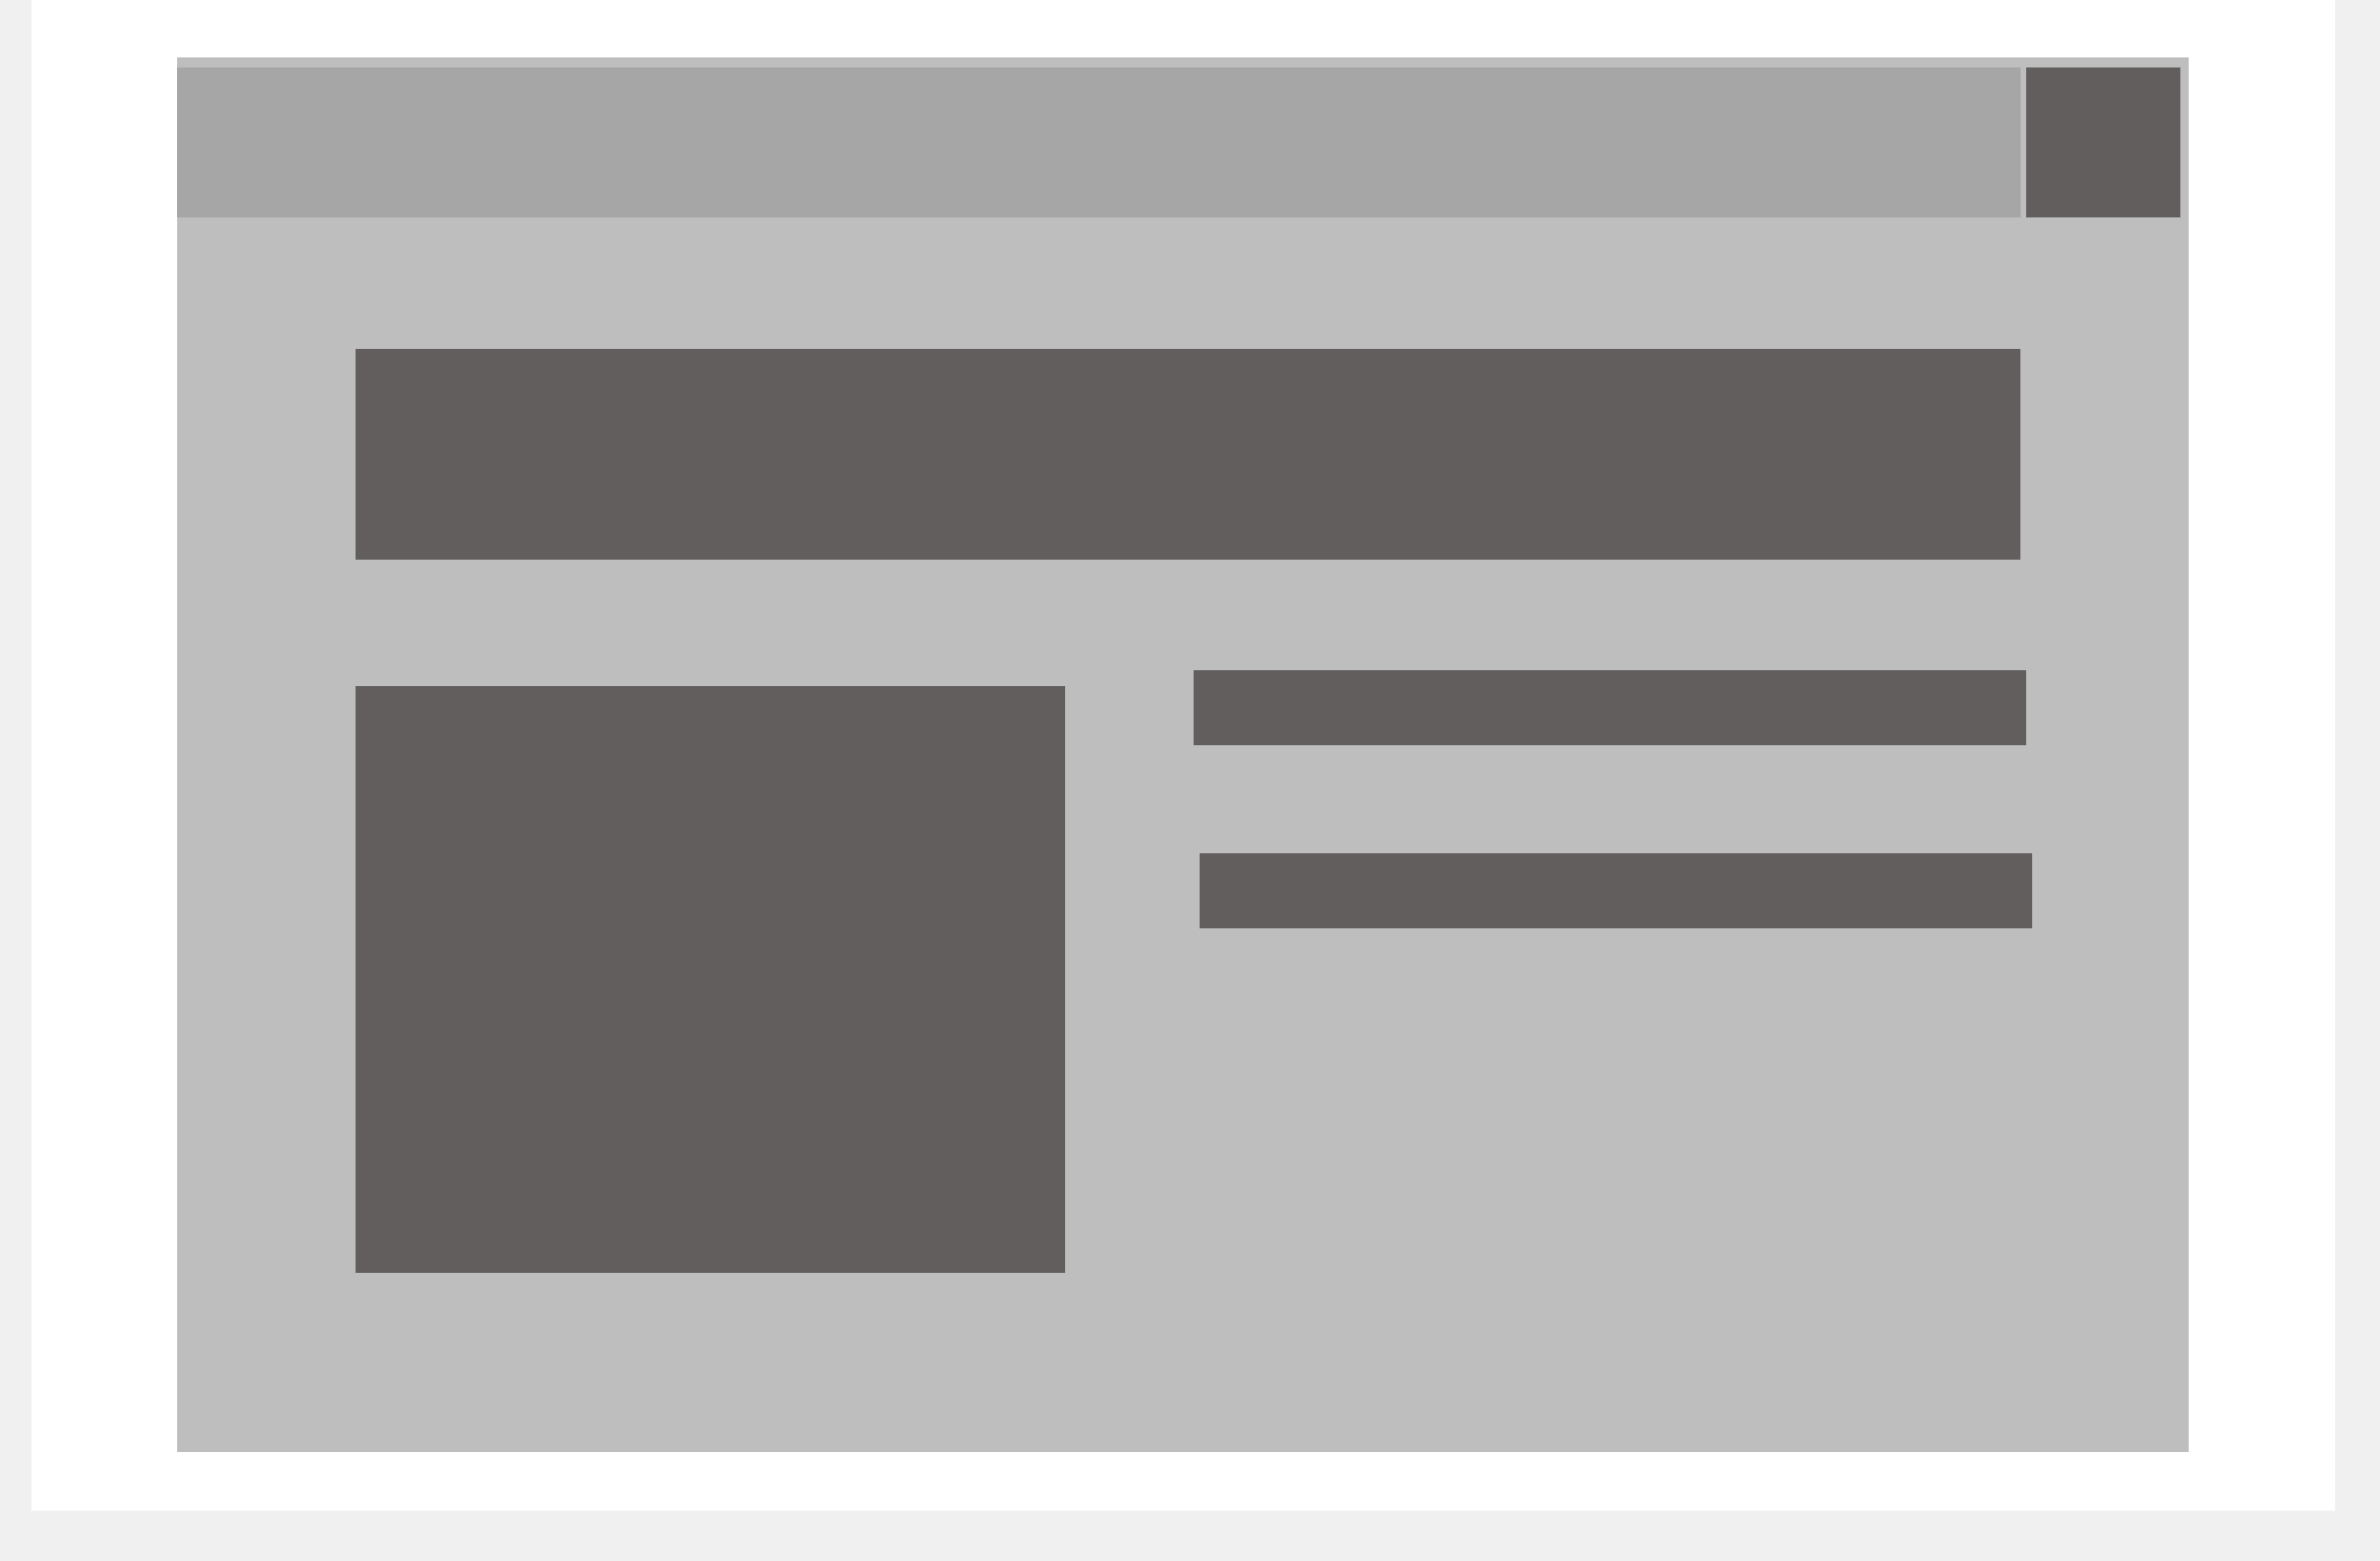
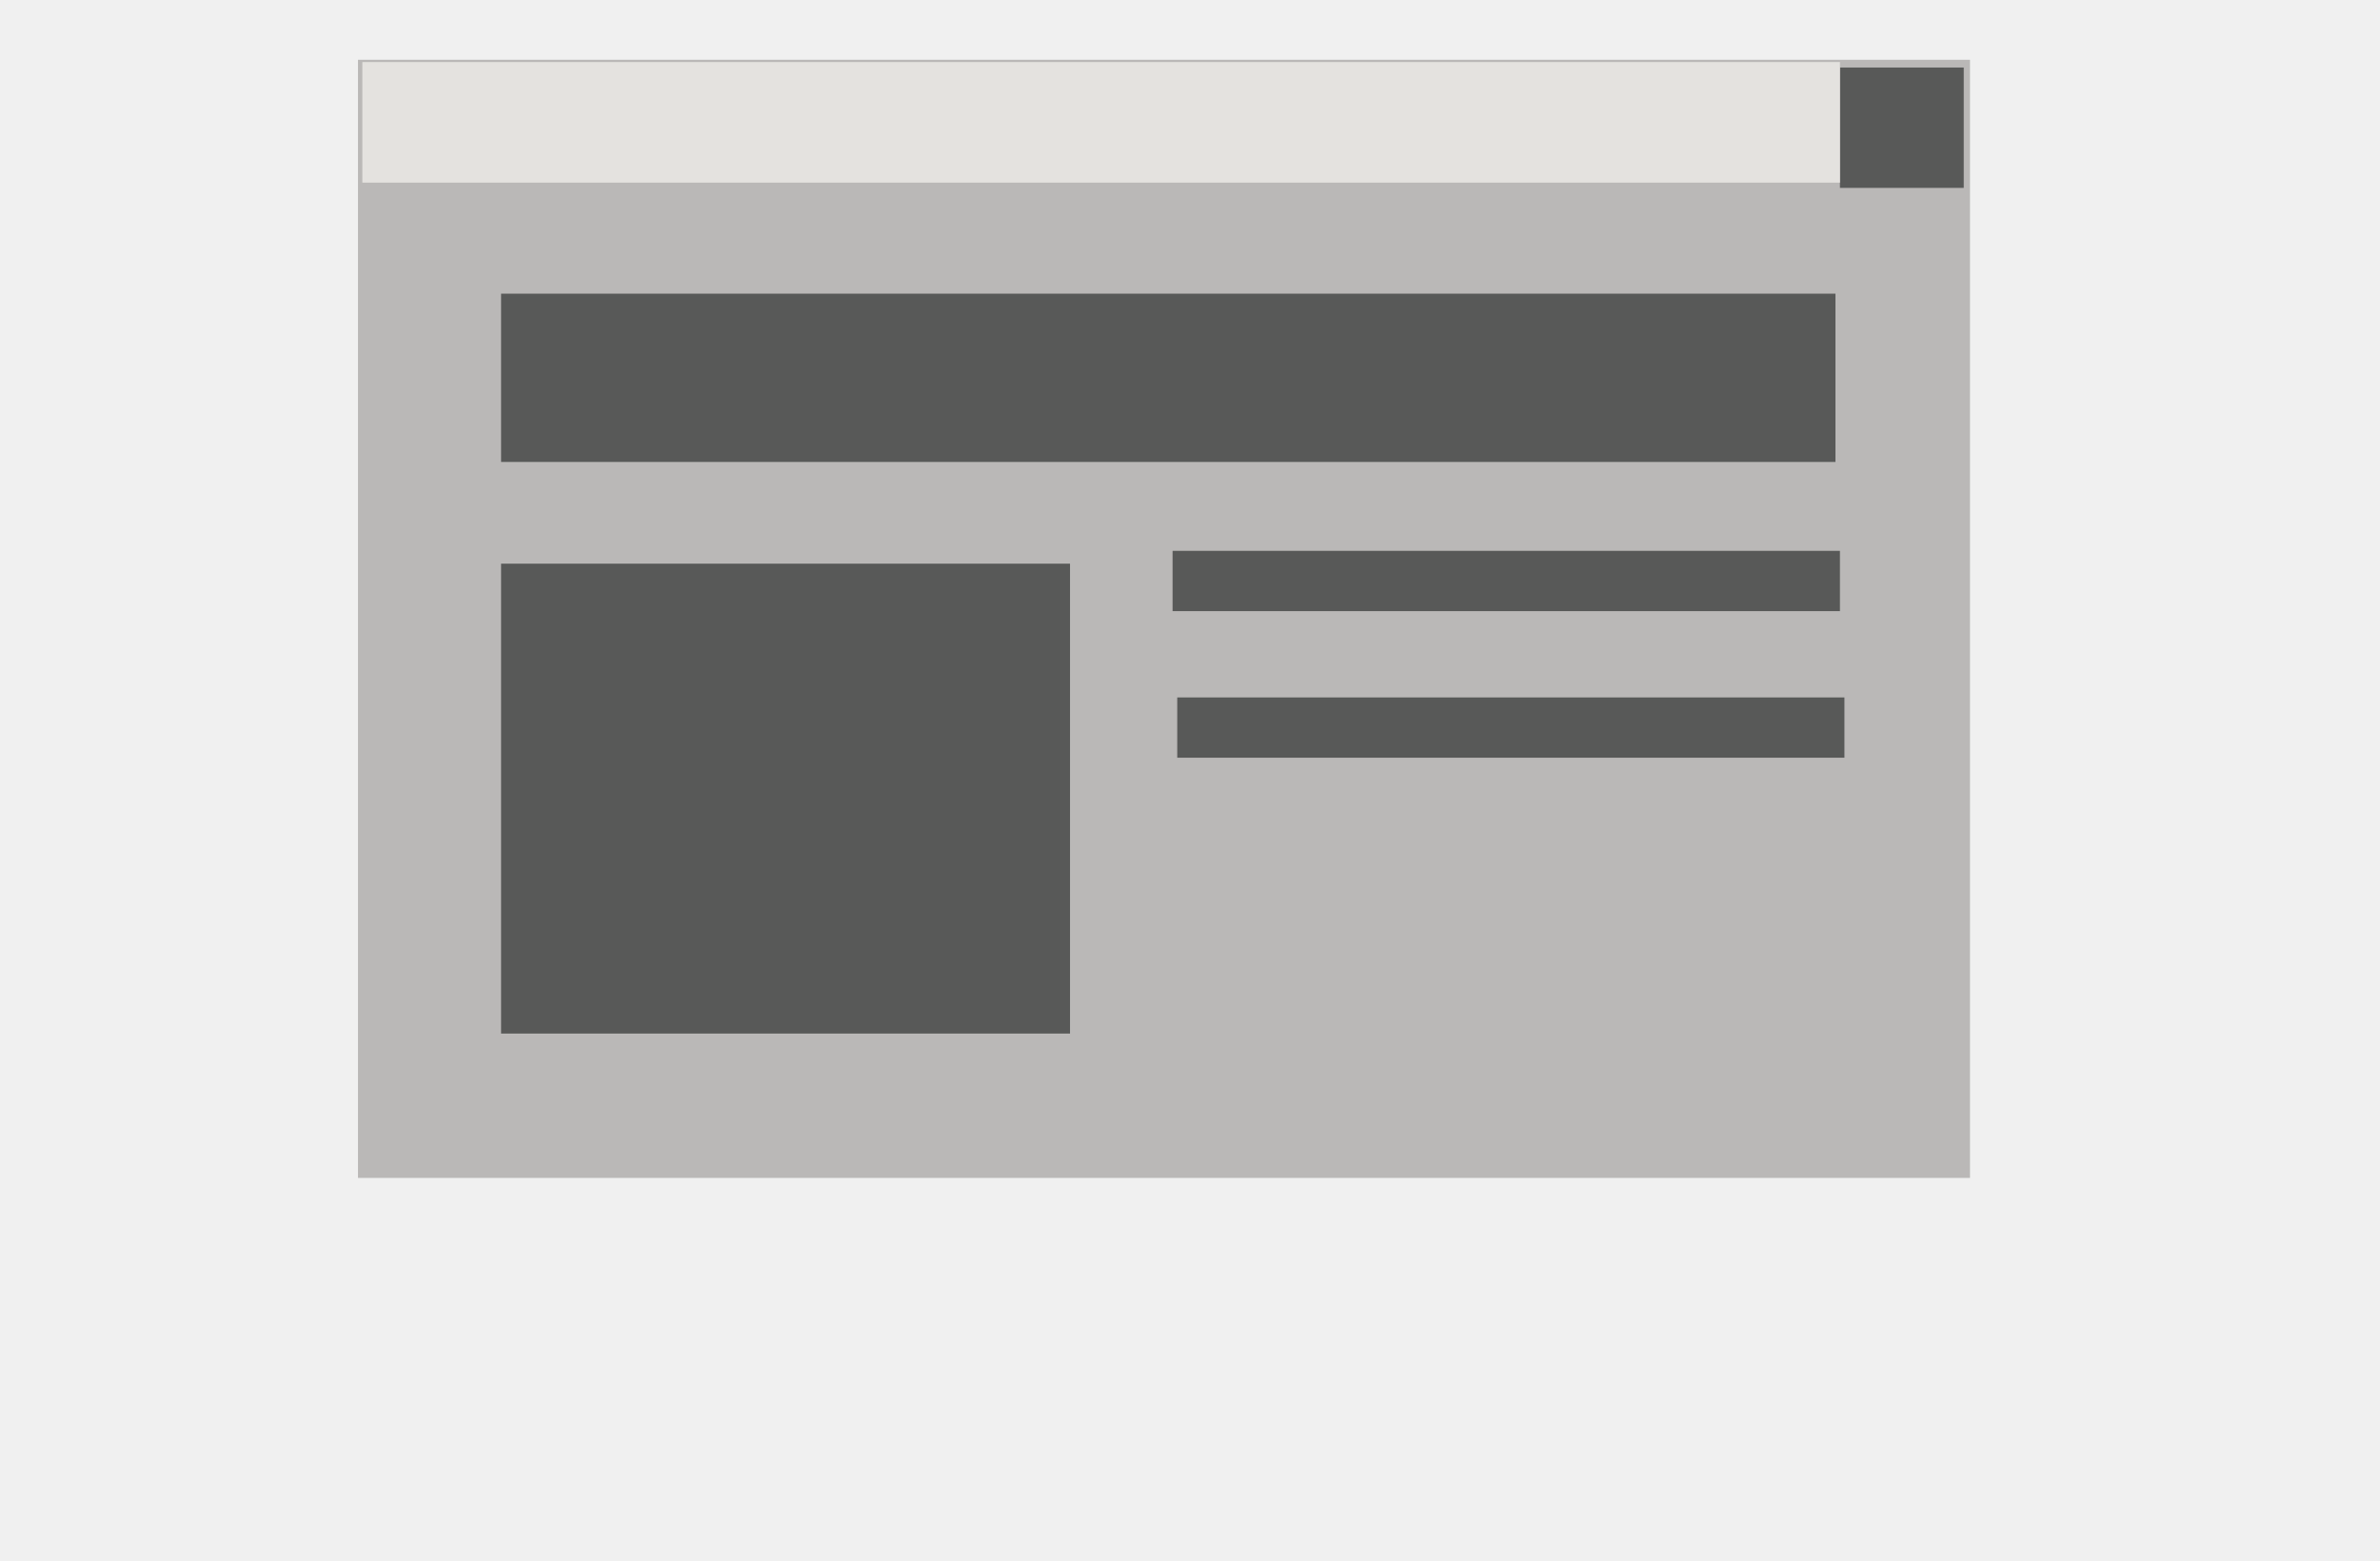
- <svg xmlns="http://www.w3.org/2000/svg" width="61" zoomAndPan="magnify" viewBox="0 0 45.75 30" height="40" preserveAspectRatio="xMidYMid meet" version="1.2">
+ <svg xmlns="http://www.w3.org/2000/svg" width="61" zoomAndPan="magnify" viewBox="0 0 46.08 37.92" height="40" preserveAspectRatio="xMidYMid meet" version="1.2">
  <defs>
-     <clipPath id="ecad603de6">
-       <path d="M 0.617 0 L 44.891 0 L 44.891 29.031 L 0.617 29.031 Z M 0.617 0 " />
+     <clipPath id="59c72a997e">
+       <path d="M 2.824 1.453 L 42 1.453 L 42 28.625 L 2.824 28.625 Z M 2.824 1.453 " />
    </clipPath>
-     <clipPath id="a2b2adc224">
-       <path d="M 3.406 1.105 L 42.105 1.105 L 42.105 27.926 L 3.406 27.926 Z M 3.406 1.105 " />
+     <clipPath id="01a19baf4c">
+       <path d="M 6.301 7.137 L 38.727 7.137 L 38.727 11.227 L 6.301 11.227 Z M 6.301 7.137 " />
    </clipPath>
-     <clipPath id="65e90a0e6f">
-       <path d="M 6.836 6.715 L 38.844 6.715 L 38.844 10.754 L 6.836 10.754 Z M 6.836 6.715 " />
+     <clipPath id="58ffac8d14">
+       <path d="M 8.129 20.703 L 11.141 20.703 L 11.141 23.629 L 8.129 23.629 Z M 8.129 20.703 " />
    </clipPath>
-     <clipPath id="ba93ab32e5">
-       <path d="M 8.641 20.105 L 11.613 20.105 L 11.613 22.996 L 8.641 22.996 Z M 8.641 20.105 " />
+     <clipPath id="0dfd51b750">
+       <path d="M 38.832 1.641 L 41.844 1.641 L 41.844 4.566 L 38.832 4.566 Z M 38.832 1.641 " />
    </clipPath>
-     <clipPath id="caf35892b2">
-       <path d="M 38.945 1.289 L 41.918 1.289 L 41.918 4.18 L 38.945 4.18 Z M 38.945 1.289 " />
+     <clipPath id="b7d08d9a0f">
+       <path d="M 18.637 20.703 L 21.648 20.703 L 21.648 23.629 L 18.637 23.629 Z M 18.637 20.703 " />
    </clipPath>
-     <clipPath id="f462d3b19f">
-       <path d="M 19.012 20.105 L 21.984 20.105 L 21.984 22.996 L 19.012 22.996 Z M 19.012 20.105 " />
+     <clipPath id="d5b9db9c13">
+       <path d="M 2.93 1.508 L 38.832 1.508 L 38.832 4.438 L 2.93 4.438 Z M 2.93 1.508 " />
    </clipPath>
-     <clipPath id="d7f3648720">
-       <path d="M 3.406 1.289 L 38.844 1.289 L 38.844 4.18 L 3.406 4.18 Z M 3.406 1.289 " />
+     <clipPath id="1ea4e72e73">
+       <path d="M 28.949 20.703 L 31.961 20.703 L 31.961 23.629 L 28.949 23.629 Z M 28.949 20.703 " />
    </clipPath>
-     <clipPath id="7bfccdf45b">
-       <path d="M 29.191 20.105 L 32.164 20.105 L 32.164 22.996 L 29.191 22.996 Z M 29.191 20.105 " />
+     <clipPath id="053d2aa598">
+       <path d="M 34.211 20.703 L 37.223 20.703 L 37.223 23.629 L 34.211 23.629 Z M 34.211 20.703 " />
    </clipPath>
-     <clipPath id="85f1873a88">
-       <path d="M 34.387 20.105 L 37.355 20.105 L 37.355 22.996 L 34.387 22.996 Z M 34.387 20.105 " />
+     <clipPath id="fd54248273">
+       <path d="M 6.301 13.699 L 20.141 13.699 L 20.141 25.117 L 6.301 25.117 Z M 6.301 13.699 " />
    </clipPath>
-     <clipPath id="3da7447cc9">
-       <path d="M 6.836 13.195 L 20.496 13.195 L 20.496 24.465 L 6.836 24.465 Z M 6.836 13.195 " />
+     <clipPath id="bcd2803b73">
+       <path d="M 22.617 13.387 L 38.832 13.387 L 38.832 14.852 L 22.617 14.852 Z M 22.617 13.387 " />
    </clipPath>
-     <clipPath id="9894ca8def">
-       <path d="M 22.941 12.887 L 38.945 12.887 L 38.945 14.332 L 22.941 14.332 Z M 22.941 12.887 " />
-     </clipPath>
-     <clipPath id="0615497242">
-       <path d="M 23.051 16.402 L 39.055 16.402 L 39.055 17.848 L 23.051 17.848 Z M 23.051 16.402 " />
+     <clipPath id="786a1e7cad">
+       <path d="M 22.73 16.949 L 38.941 16.949 L 38.941 18.414 L 22.73 18.414 Z M 22.73 16.949 " />
    </clipPath>
  </defs>
-   <g id="d6a6556d0b">
-     <g clip-rule="nonzero" clip-path="url(#ecad603de6)">
-       <path style=" stroke:none;fill-rule:nonzero;fill:#ffffff;fill-opacity:1;" d="M 0.617 0 L 44.891 0 L 44.891 29.031 L 0.617 29.031 Z M 0.617 0 " />
-       <path style=" stroke:none;fill-rule:nonzero;fill:#ffffff;fill-opacity:1;" d="M 0.617 0 L 44.891 0 L 44.891 29.031 L 0.617 29.031 Z M 0.617 0 " />
+   <g id="808a327c2f">
+     <g clip-rule="nonzero" clip-path="url(#59c72a997e)">
+       <path style=" stroke:none;fill-rule:nonzero;fill:#bab8b7;fill-opacity:1;" d="M 2.824 1.453 L 41.992 1.453 L 41.992 28.625 L 2.824 28.625 Z M 2.824 1.453 " />
    </g>
-     <g clip-rule="nonzero" clip-path="url(#a2b2adc224)">
-       <path style=" stroke:none;fill-rule:nonzero;fill:#bebebe;fill-opacity:1;" d="M 3.406 1.105 L 42.066 1.105 L 42.066 27.926 L 3.406 27.926 Z M 3.406 1.105 " />
+     <g clip-rule="nonzero" clip-path="url(#01a19baf4c)">
+       <path style=" stroke:none;fill-rule:nonzero;fill:#585958;fill-opacity:1;" d="M 6.301 7.137 L 38.723 7.137 L 38.723 11.227 L 6.301 11.227 Z M 6.301 7.137 " />
    </g>
-     <g clip-rule="nonzero" clip-path="url(#65e90a0e6f)">
-       <path style=" stroke:none;fill-rule:nonzero;fill:#625e5e;fill-opacity:1;" d="M 6.836 6.715 L 38.84 6.715 L 38.84 10.754 L 6.836 10.754 Z M 6.836 6.715 " />
+     <g clip-rule="nonzero" clip-path="url(#58ffac8d14)">
+       <path style=" stroke:none;fill-rule:nonzero;fill:#bab8b7;fill-opacity:1;" d="M 8.129 20.703 L 11.137 20.703 L 11.137 23.629 L 8.129 23.629 Z M 8.129 20.703 " />
    </g>
-     <g clip-rule="nonzero" clip-path="url(#ba93ab32e5)">
-       <path style=" stroke:none;fill-rule:nonzero;fill:#bebebe;fill-opacity:1;" d="M 8.641 20.105 L 11.609 20.105 L 11.609 22.996 L 8.641 22.996 Z M 8.641 20.105 " />
+     <g clip-rule="nonzero" clip-path="url(#0dfd51b750)">
+       <path style=" stroke:none;fill-rule:nonzero;fill:#585958;fill-opacity:1;" d="M 38.832 1.641 L 41.84 1.641 L 41.84 4.566 L 38.832 4.566 Z M 38.832 1.641 " />
    </g>
-     <g clip-rule="nonzero" clip-path="url(#caf35892b2)">
-       <path style=" stroke:none;fill-rule:nonzero;fill:#625e5e;fill-opacity:1;" d="M 38.945 1.289 L 41.914 1.289 L 41.914 4.18 L 38.945 4.18 Z M 38.945 1.289 " />
+     <g clip-rule="nonzero" clip-path="url(#b7d08d9a0f)">
+       <path style=" stroke:none;fill-rule:nonzero;fill:#bab8b7;fill-opacity:1;" d="M 18.637 20.703 L 21.645 20.703 L 21.645 23.629 L 18.637 23.629 Z M 18.637 20.703 " />
    </g>
-     <g clip-rule="nonzero" clip-path="url(#f462d3b19f)">
-       <path style=" stroke:none;fill-rule:nonzero;fill:#bebebe;fill-opacity:1;" d="M 19.012 20.105 L 21.98 20.105 L 21.98 22.996 L 19.012 22.996 Z M 19.012 20.105 " />
+     <g clip-rule="nonzero" clip-path="url(#d5b9db9c13)">
+       <path style=" stroke:none;fill-rule:nonzero;fill:#e4e2df;fill-opacity:1;" d="M 2.93 1.508 L 38.836 1.508 L 38.836 4.438 L 2.93 4.438 Z M 2.93 1.508 " />
    </g>
-     <g clip-rule="nonzero" clip-path="url(#d7f3648720)">
-       <path style=" stroke:none;fill-rule:nonzero;fill:#a6a6a6;fill-opacity:1;" d="M 3.406 1.289 L 38.848 1.289 L 38.848 4.18 L 3.406 4.18 Z M 3.406 1.289 " />
+     <g clip-rule="nonzero" clip-path="url(#1ea4e72e73)">
+       <path style=" stroke:none;fill-rule:nonzero;fill:#bab8b7;fill-opacity:1;" d="M 28.949 20.703 L 31.957 20.703 L 31.957 23.629 L 28.949 23.629 Z M 28.949 20.703 " />
    </g>
-     <g clip-rule="nonzero" clip-path="url(#7bfccdf45b)">
-       <path style=" stroke:none;fill-rule:nonzero;fill:#bebebe;fill-opacity:1;" d="M 29.191 20.105 L 32.16 20.105 L 32.16 22.996 L 29.191 22.996 Z M 29.191 20.105 " />
+     <g clip-rule="nonzero" clip-path="url(#053d2aa598)">
+       <path style=" stroke:none;fill-rule:nonzero;fill:#bab8b7;fill-opacity:1;" d="M 34.211 20.703 L 37.219 20.703 L 37.219 23.629 L 34.211 23.629 Z M 34.211 20.703 " />
    </g>
-     <g clip-rule="nonzero" clip-path="url(#85f1873a88)">
-       <path style=" stroke:none;fill-rule:nonzero;fill:#bebebe;fill-opacity:1;" d="M 34.387 20.105 L 37.355 20.105 L 37.355 22.996 L 34.387 22.996 Z M 34.387 20.105 " />
+     <g clip-rule="nonzero" clip-path="url(#fd54248273)">
+       <path style=" stroke:none;fill-rule:nonzero;fill:#585958;fill-opacity:1;" d="M 6.301 13.699 L 20.125 13.699 L 20.125 25.117 L 6.301 25.117 Z M 6.301 13.699 " />
    </g>
-     <g clip-rule="nonzero" clip-path="url(#3da7447cc9)">
-       <path style=" stroke:none;fill-rule:nonzero;fill:#625e5e;fill-opacity:1;" d="M 6.836 13.195 L 20.48 13.195 L 20.48 24.465 L 6.836 24.465 Z M 6.836 13.195 " />
+     <g clip-rule="nonzero" clip-path="url(#bcd2803b73)">
+       <path style=" stroke:none;fill-rule:nonzero;fill:#585958;fill-opacity:1;" d="M 22.617 13.387 L 38.832 13.387 L 38.832 14.852 L 22.617 14.852 Z M 22.617 13.387 " />
    </g>
-     <g clip-rule="nonzero" clip-path="url(#9894ca8def)">
-       <path style=" stroke:none;fill-rule:nonzero;fill:#625e5e;fill-opacity:1;" d="M 22.941 12.887 L 38.949 12.887 L 38.949 14.332 L 22.941 14.332 Z M 22.941 12.887 " />
-     </g>
-     <g clip-rule="nonzero" clip-path="url(#0615497242)">
-       <path style=" stroke:none;fill-rule:nonzero;fill:#625e5e;fill-opacity:1;" d="M 23.051 16.402 L 39.059 16.402 L 39.059 17.848 L 23.051 17.848 Z M 23.051 16.402 " />
+     <g clip-rule="nonzero" clip-path="url(#786a1e7cad)">
+       <path style=" stroke:none;fill-rule:nonzero;fill:#585958;fill-opacity:1;" d="M 22.73 16.949 L 38.945 16.949 L 38.945 18.414 L 22.73 18.414 Z M 22.73 16.949 " />
    </g>
  </g>
</svg>
